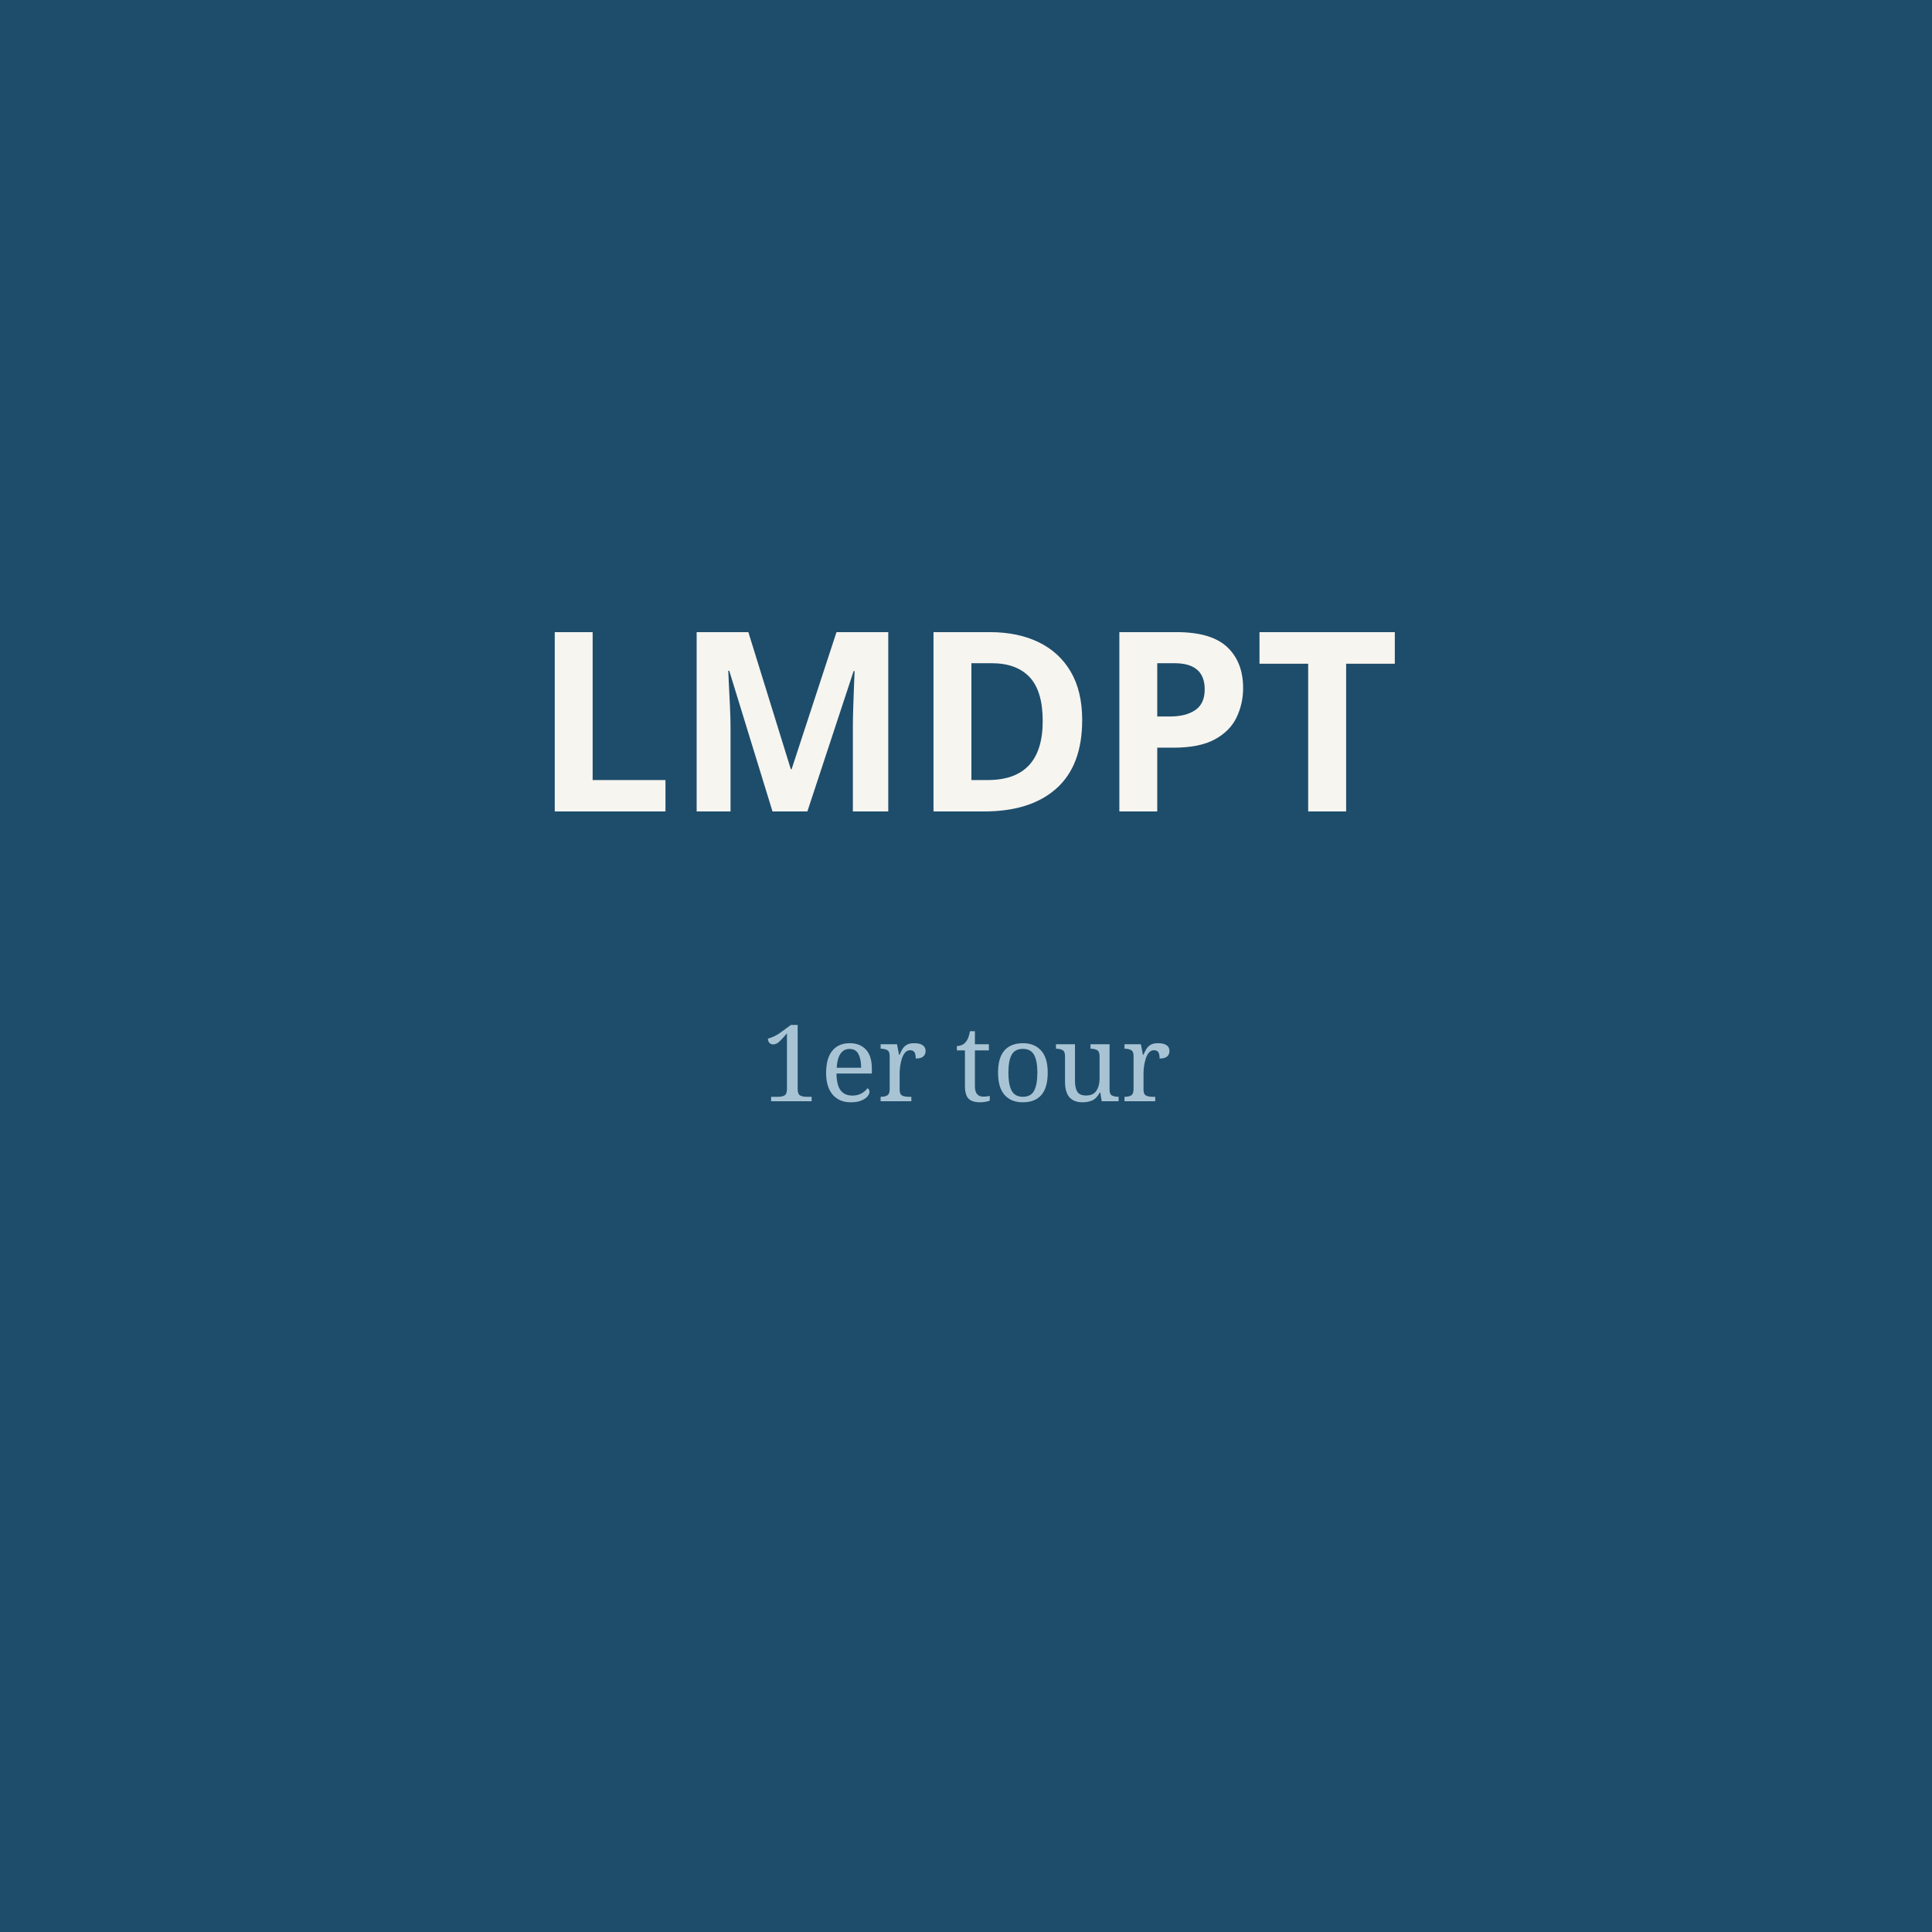
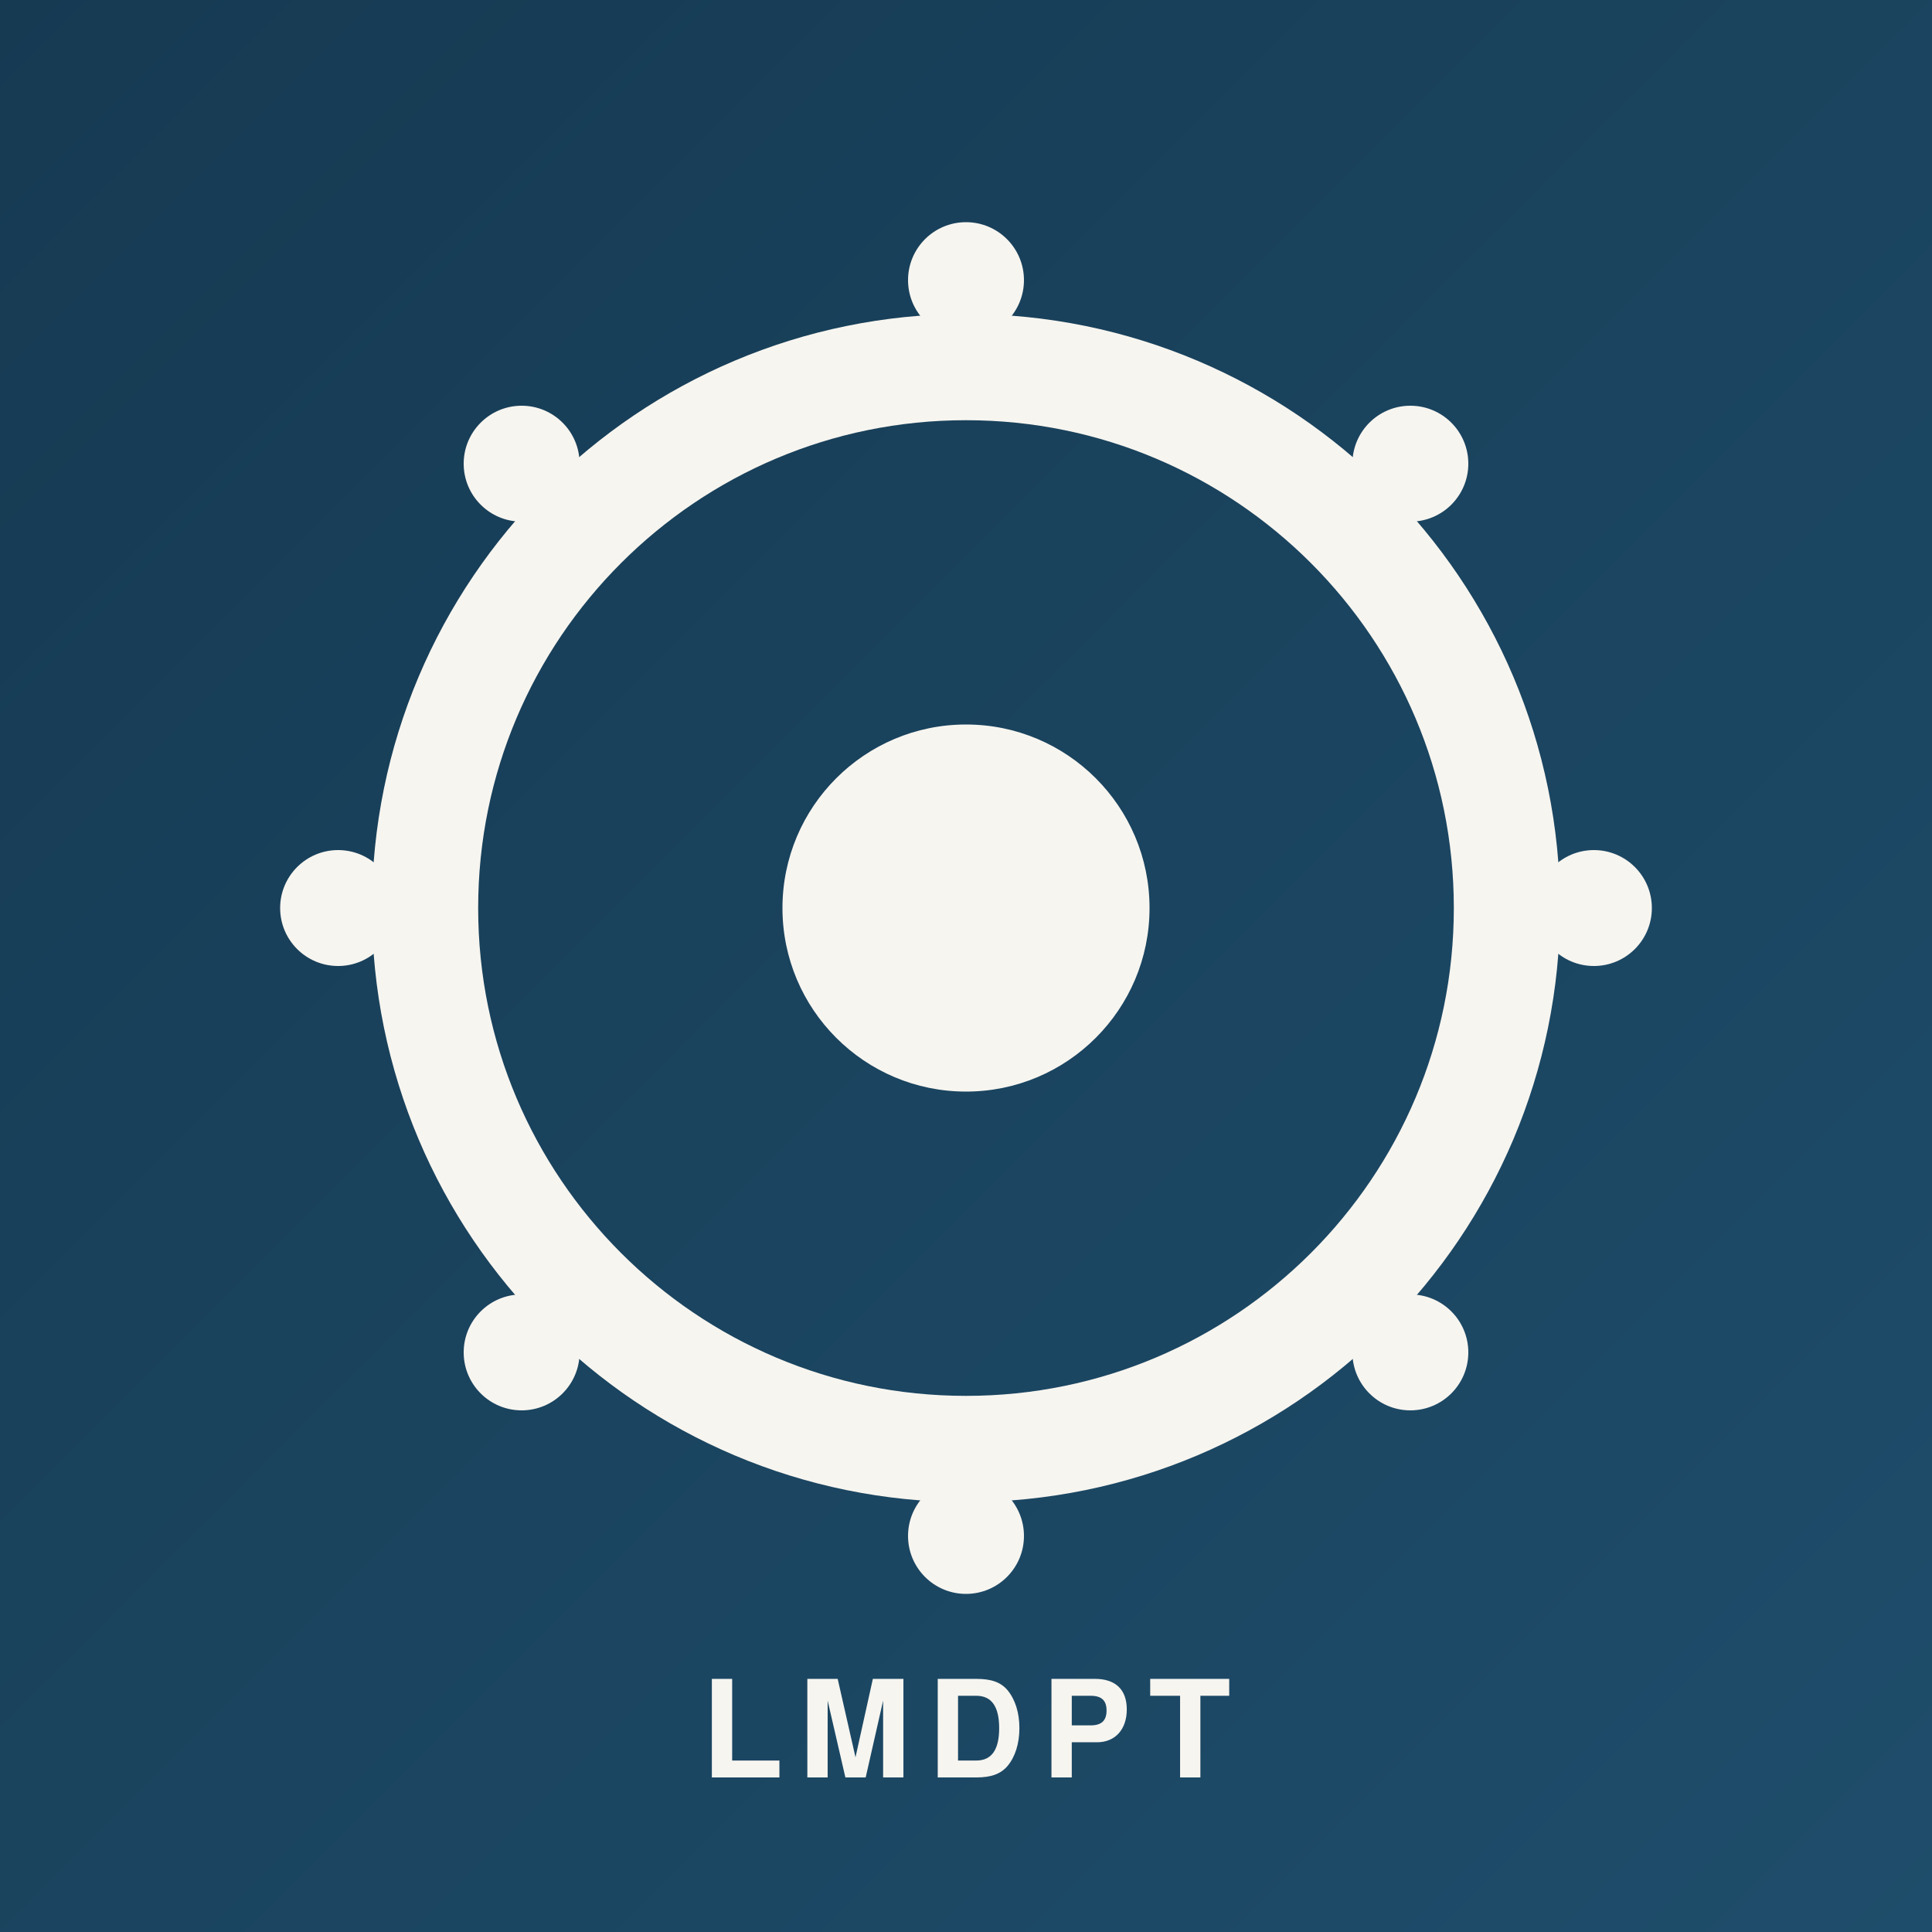
- <svg xmlns="http://www.w3.org/2000/svg" viewBox="0 0 400 400" role="img" aria-label="LMDPT">
-   <rect width="400" height="400" fill="#1e4d6b" />
-   <text x="200" y="168" text-anchor="middle" fill="#f7f5f0" font-family="system-ui, sans-serif" font-size="52" font-weight="700">LMDPT</text>
-   <text x="200" y="228" text-anchor="middle" fill="#a8c4d4" font-family="Georgia, serif" font-size="22">1er tour</text>
+ <svg xmlns="http://www.w3.org/2000/svg" viewBox="0 0 400 400" role="img" aria-label="LMDPT — Le Média du Premier Tour">
+   <defs>
+     <linearGradient id="bg" x1="0" y1="0" x2="1" y2="1">
+       <stop offset="0%" stop-color="#163a52" />
+       <stop offset="100%" stop-color="#1e4d6b" />
+     </linearGradient>
+   </defs>
+   <rect width="400" height="400" fill="url(#bg)" />
+   <circle cx="200" cy="188" r="112" fill="none" stroke="#f7f5f0" stroke-width="22" />
+   <circle cx="200" cy="188" r="38" fill="#f7f5f0" />
+   <g fill="#f7f5f0">
+     <circle cx="200" cy="58" r="12" />
+     <circle cx="292" cy="96" r="12" />
+     <circle cx="330" cy="188" r="12" />
+     <circle cx="292" cy="280" r="12" />
+     <circle cx="200" cy="318" r="12" />
+     <circle cx="108" cy="280" r="12" />
+     <circle cx="70" cy="188" r="12" />
+     <circle cx="108" cy="96" r="12" />
+   </g>
+   <text x="200" y="368" text-anchor="middle" font-family="system-ui,Segoe UI,Helvetica,Arial,sans-serif" font-size="28" font-weight="700" letter-spacing="0.12em" fill="#f7f5f0">LMDPT</text>
</svg>
